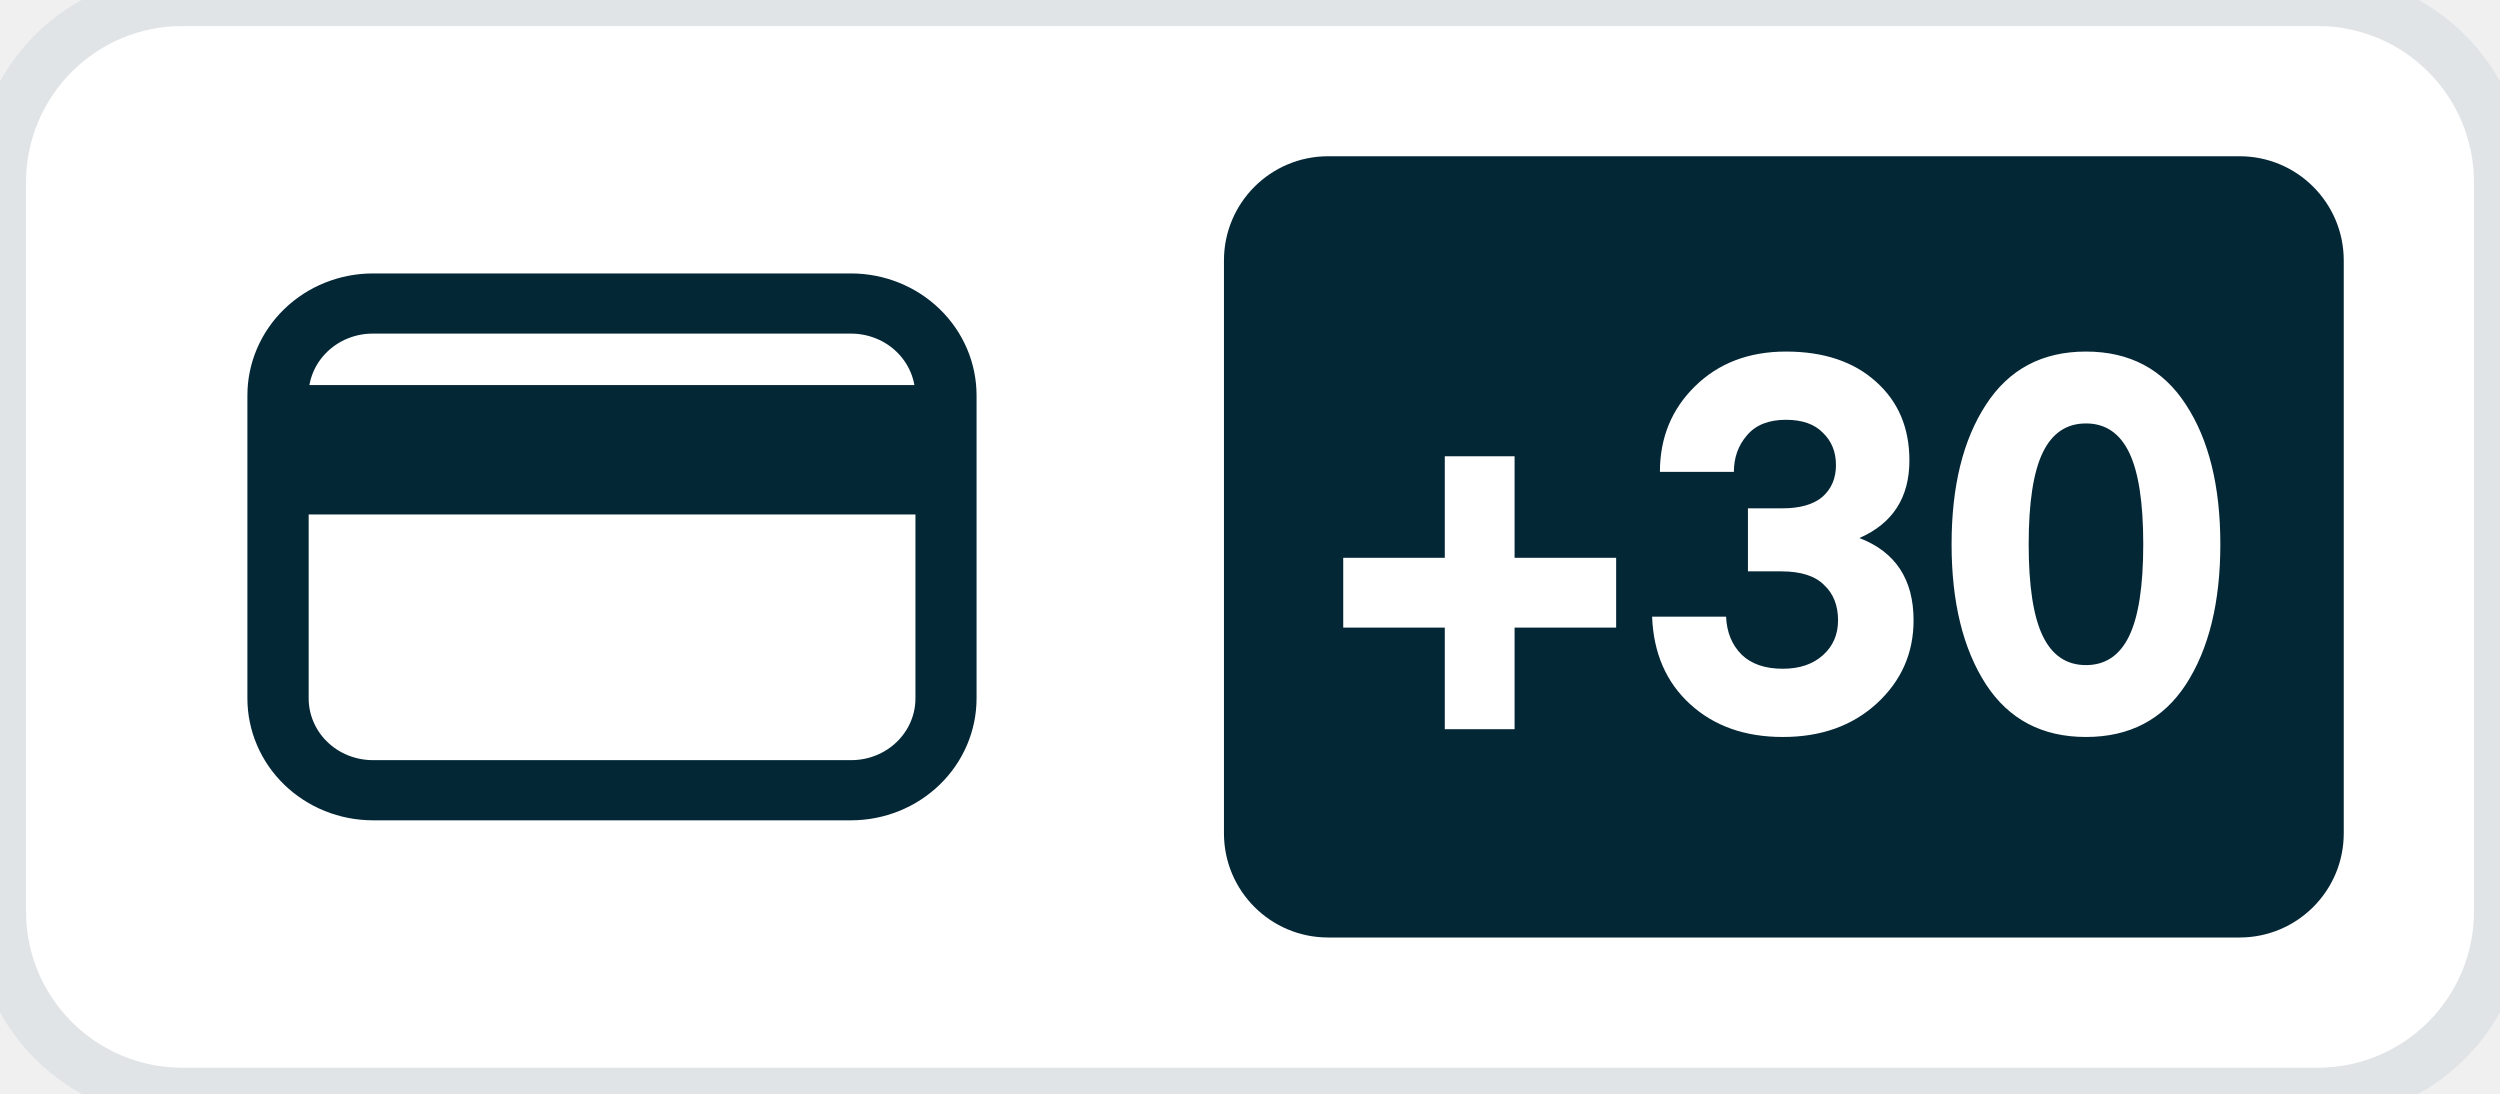
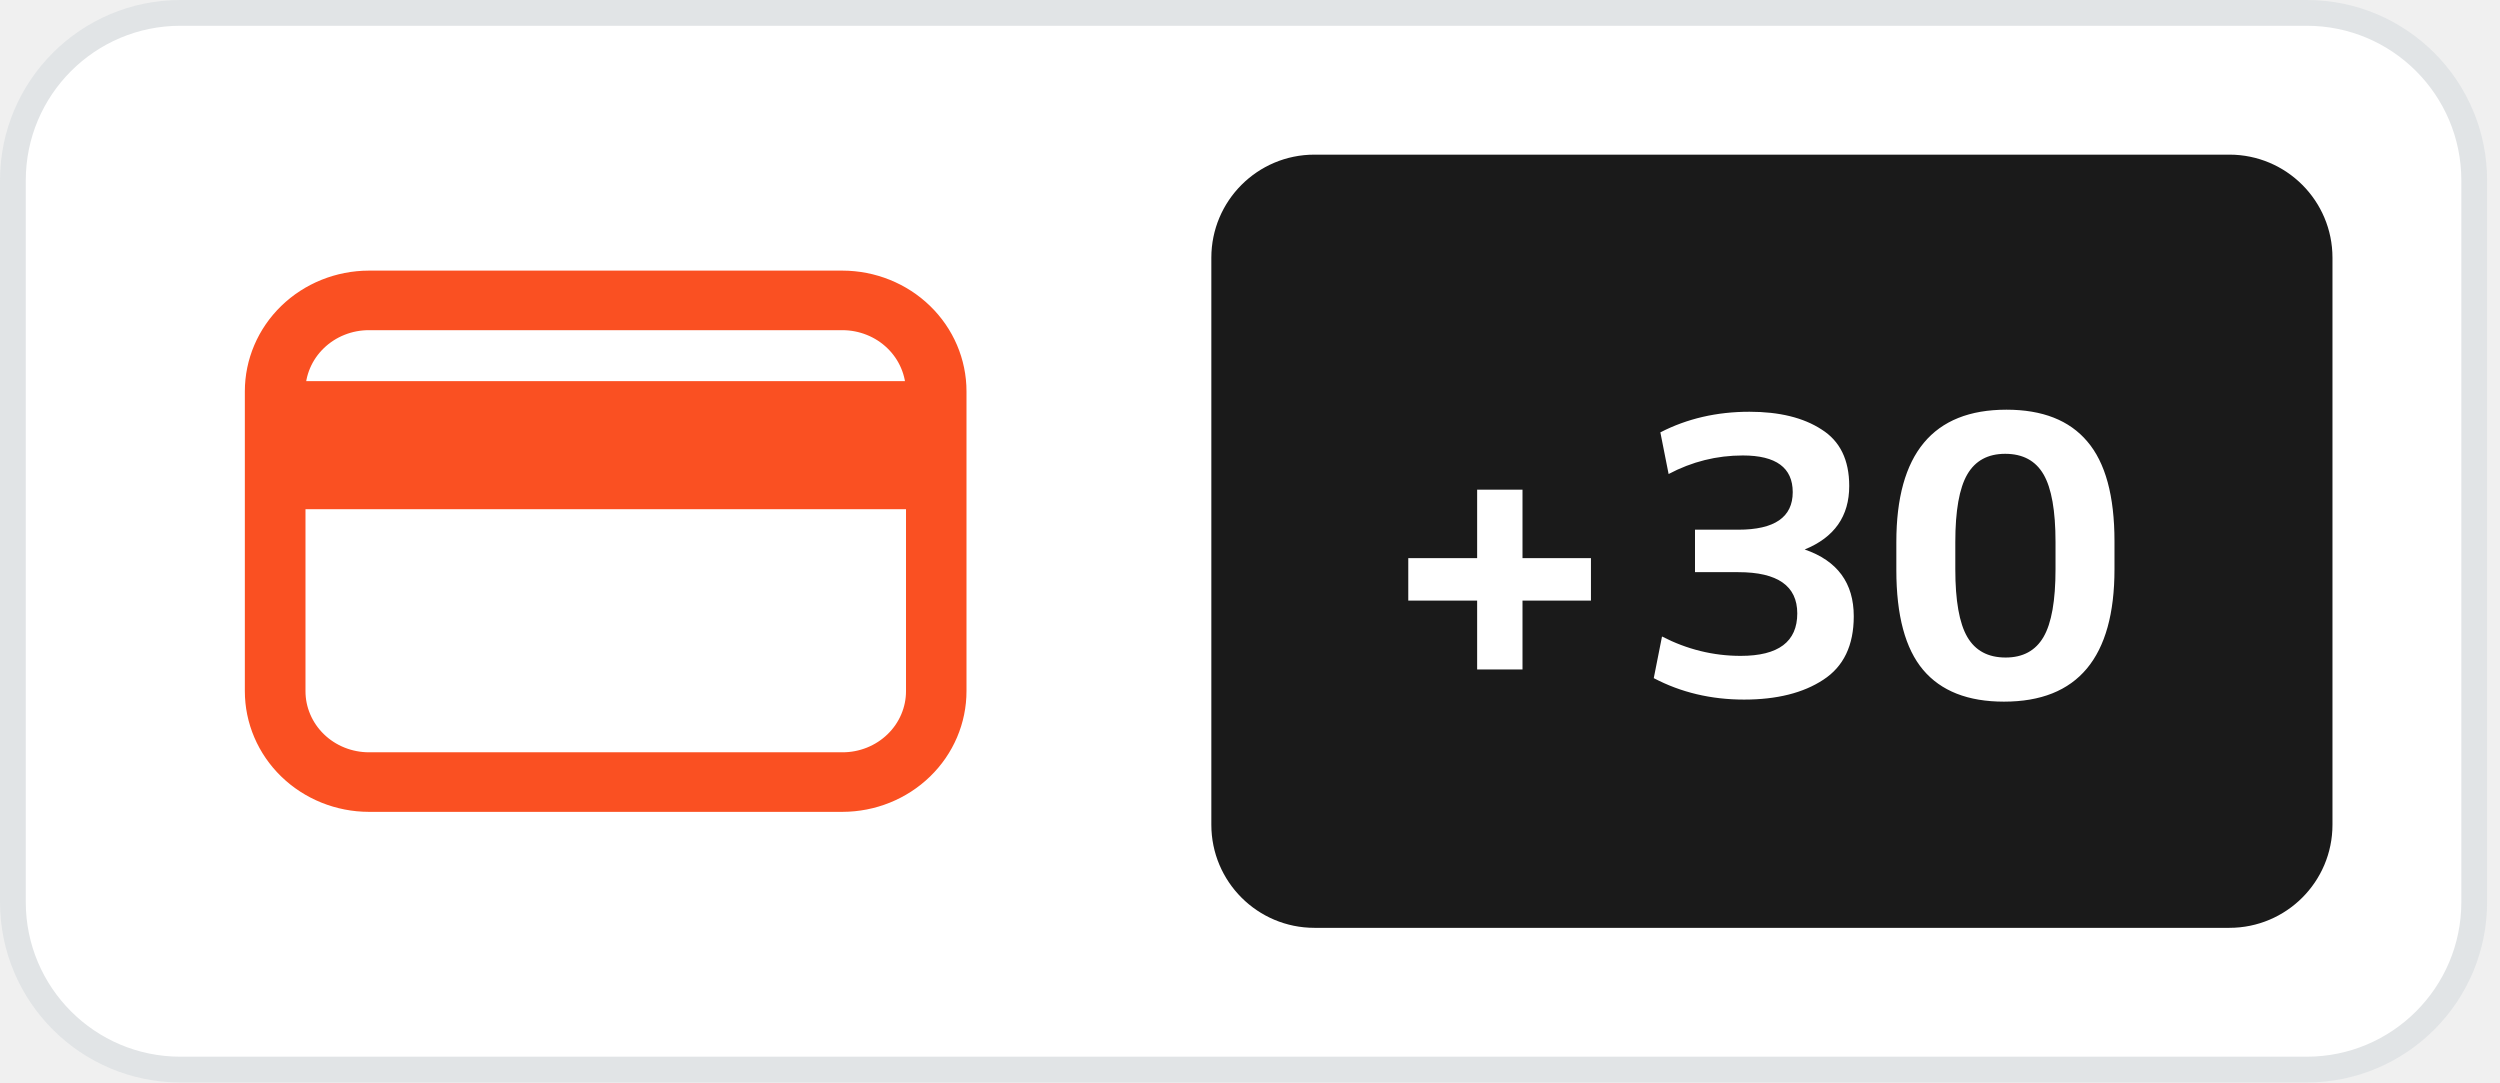
- <svg xmlns="http://www.w3.org/2000/svg" width="96" height="42" viewBox="0 0 96 42" fill="none">
-   <path d="M0 7C0 3.134 3.134 0 7 0H89C92.866 0 96 3.134 96 7V35C96 38.866 92.866 42 89 42H7C3.134 42 0 38.866 0 35V7Z" fill="white" />
-   <path d="M32.686 11H14.314C13.169 11.002 12.071 11.444 11.262 12.229C10.453 13.014 9.999 14.078 10 15.188V26.812C9.999 27.922 10.453 28.986 11.262 29.771C12.071 30.556 13.169 30.998 14.314 31H32.686C33.831 30.998 34.929 30.556 35.738 29.771C36.547 28.986 37.001 27.922 37 26.812V15.188C37.001 14.078 36.547 13.014 35.738 12.229C34.929 11.444 33.831 11.002 32.686 11ZM14.314 12.311H32.686C33.075 12.311 33.461 12.386 33.821 12.531C34.18 12.675 34.507 12.887 34.782 13.155C35.057 13.422 35.275 13.739 35.423 14.088C35.572 14.437 35.648 14.81 35.647 15.188V15.287H11.347V15.188C11.346 14.81 11.422 14.436 11.571 14.086C11.72 13.737 11.938 13.42 12.214 13.153C12.49 12.885 12.817 12.673 13.177 12.529C13.538 12.384 13.924 12.31 14.314 12.311ZM32.686 29.689H14.314C13.925 29.689 13.539 29.614 13.179 29.469C12.82 29.325 12.493 29.113 12.218 28.845C11.943 28.578 11.725 28.261 11.577 27.912C11.428 27.563 11.352 27.19 11.353 26.812V19.256H35.653V26.812C35.654 27.19 35.578 27.564 35.429 27.913C35.28 28.263 35.062 28.58 34.786 28.847C34.51 29.115 34.183 29.327 33.823 29.471C33.462 29.616 33.076 29.69 32.686 29.689Z" fill="#042736" stroke="#042736" />
-   <rect x="47" y="6" width="43" height="30" rx="4" fill="#042736" />
-   <path d="M55.48 17.52H58.16V21.42H62.06V24.1H58.16V28H55.48V24.1H51.58V21.42H55.48V17.52ZM67.121 21.94V19.52H68.441C69.121 19.52 69.634 19.373 69.981 19.08C70.327 18.773 70.501 18.367 70.501 17.86C70.501 17.353 70.334 16.94 70.001 16.62C69.681 16.287 69.207 16.12 68.581 16.12C67.914 16.12 67.414 16.32 67.081 16.72C66.747 17.107 66.581 17.573 66.581 18.12H63.741C63.741 16.813 64.187 15.72 65.081 14.84C65.987 13.947 67.154 13.5 68.581 13.5C70.034 13.5 71.187 13.887 72.041 14.66C72.894 15.42 73.321 16.427 73.321 17.68C73.321 19.107 72.681 20.1 71.401 20.66C72.787 21.193 73.481 22.247 73.481 23.82C73.481 25.087 73.007 26.153 72.061 27.02C71.127 27.873 69.927 28.3 68.461 28.3C67.007 28.3 65.821 27.88 64.901 27.04C63.981 26.2 63.494 25.08 63.441 23.68H66.281C66.307 24.28 66.507 24.767 66.881 25.14C67.254 25.5 67.781 25.68 68.461 25.68C69.101 25.68 69.614 25.507 70.001 25.16C70.387 24.813 70.581 24.367 70.581 23.82C70.581 23.247 70.401 22.793 70.041 22.46C69.694 22.113 69.147 21.94 68.401 21.94H67.121ZM83.941 26.28C83.061 27.627 81.781 28.3 80.101 28.3C78.421 28.3 77.141 27.627 76.261 26.28C75.381 24.92 74.941 23.127 74.941 20.9C74.941 18.673 75.381 16.887 76.261 15.54C77.141 14.18 78.421 13.5 80.101 13.5C81.781 13.5 83.061 14.18 83.941 15.54C84.821 16.887 85.261 18.673 85.261 20.9C85.261 23.127 84.821 24.92 83.941 26.28ZM81.761 17.38C81.401 16.633 80.848 16.26 80.101 16.26C79.355 16.26 78.801 16.633 78.441 17.38C78.081 18.127 77.901 19.3 77.901 20.9C77.901 22.5 78.081 23.673 78.441 24.42C78.801 25.167 79.355 25.54 80.101 25.54C80.848 25.54 81.401 25.167 81.761 24.42C82.121 23.673 82.301 22.5 82.301 20.9C82.301 19.3 82.121 18.127 81.761 17.38Z" fill="white" />
-   <path d="M7 1H89V-1H7V1ZM95 7V35H97V7H95ZM89 41H7V43H89V41ZM1 35V7H-1V35H1ZM7 41C3.686 41 1 38.314 1 35H-1C-1 39.418 2.582 43 7 43V41ZM95 35C95 38.314 92.314 41 89 41V43C93.418 43 97 39.418 97 35H95ZM89 1C92.314 1 95 3.686 95 7H97C97 2.582 93.418 -1 89 -1V1ZM7 -1C2.582 -1 -1 2.582 -1 7H1C1 3.686 3.686 1 7 1V-1Z" fill="#E1E4E6" />
+ <svg xmlns="http://www.w3.org/2000/svg" width="97" height="42" viewBox="0 0 97 42" fill="none">
+   <rect x="0.5" y="0.5" width="95.5" height="41" rx="6.5" fill="white" />
+   <path d="M32.686 11H14.314C13.169 11.002 12.071 11.444 11.262 12.229C10.453 13.014 9.999 14.078 10 15.188V26.812C9.999 27.922 10.453 28.986 11.262 29.771C12.071 30.556 13.169 30.998 14.314 31H32.686C33.831 30.998 34.929 30.556 35.738 29.771C36.547 28.986 37.001 27.922 37 26.812V15.188C37.001 14.078 36.547 13.014 35.738 12.229C34.929 11.444 33.831 11.002 32.686 11ZM14.314 12.311H32.686C33.075 12.311 33.461 12.386 33.821 12.531C34.18 12.675 34.507 12.887 34.782 13.155C35.057 13.422 35.275 13.739 35.423 14.088C35.572 14.437 35.648 14.81 35.647 15.188V15.287H11.347V15.188C11.346 14.81 11.422 14.436 11.571 14.086C11.72 13.737 11.938 13.42 12.214 13.153C12.49 12.885 12.817 12.673 13.177 12.529C13.538 12.384 13.924 12.31 14.314 12.311ZM32.686 29.689H14.314C13.925 29.689 13.539 29.614 13.179 29.469C12.82 29.325 12.493 29.113 12.218 28.845C11.943 28.578 11.725 28.261 11.577 27.912C11.428 27.563 11.352 27.19 11.353 26.812V19.256H35.653V26.812C35.654 27.19 35.578 27.564 35.429 27.913C35.28 28.263 35.062 28.58 34.786 28.847C34.51 29.115 34.183 29.327 33.823 29.471C33.462 29.616 33.076 29.69 32.686 29.689Z" fill="#FA5022" stroke="#FA5022" />
+   <rect x="47" y="6" width="43.5" height="30" rx="4" fill="#1A1A1A" />
+   <path d="M57.313 23.304H54.641V21.656H57.313V19H59.073V21.656H61.729V23.304H59.073V25.976H57.313V23.304ZM64.166 26.312L64.486 24.696C65.456 25.197 66.475 25.448 67.542 25.448C69.003 25.448 69.734 24.899 69.734 23.8C69.734 22.733 68.971 22.2 67.446 22.2H65.766V20.552H67.446C68.854 20.552 69.558 20.067 69.558 19.096C69.558 18.147 68.912 17.672 67.622 17.672C66.608 17.672 65.648 17.912 64.742 18.392L64.422 16.776C65.456 16.243 66.608 15.976 67.878 15.976C69.04 15.976 69.974 16.205 70.678 16.664C71.392 17.112 71.75 17.843 71.75 18.856C71.75 20.029 71.174 20.851 70.022 21.32C71.291 21.757 71.926 22.621 71.926 23.912C71.926 25.043 71.531 25.864 70.742 26.376C69.963 26.888 68.939 27.144 67.67 27.144C66.39 27.144 65.222 26.867 64.166 26.312ZM77.754 27.224C76.357 27.224 75.312 26.813 74.618 25.992C73.925 25.171 73.578 23.88 73.578 22.12V21.032C73.578 17.608 75.002 15.896 77.85 15.896C79.248 15.896 80.293 16.307 80.986 17.128C81.69 17.949 82.042 19.24 82.042 21V22.088C82.042 25.512 80.613 27.224 77.754 27.224ZM77.818 25.512C78.49 25.512 78.981 25.245 79.29 24.712C79.6 24.179 79.754 23.304 79.754 22.088V21.032C79.754 19.816 79.6 18.941 79.29 18.408C78.981 17.875 78.485 17.608 77.802 17.608C77.13 17.608 76.64 17.875 76.33 18.408C76.021 18.941 75.866 19.816 75.866 21.032V22.088C75.866 23.304 76.021 24.179 76.33 24.712C76.64 25.245 77.136 25.512 77.818 25.512Z" fill="white" />
+   <rect x="0.5" y="0.5" width="95.5" height="41" rx="6.5" stroke="#E1E4E6" />
</svg>
